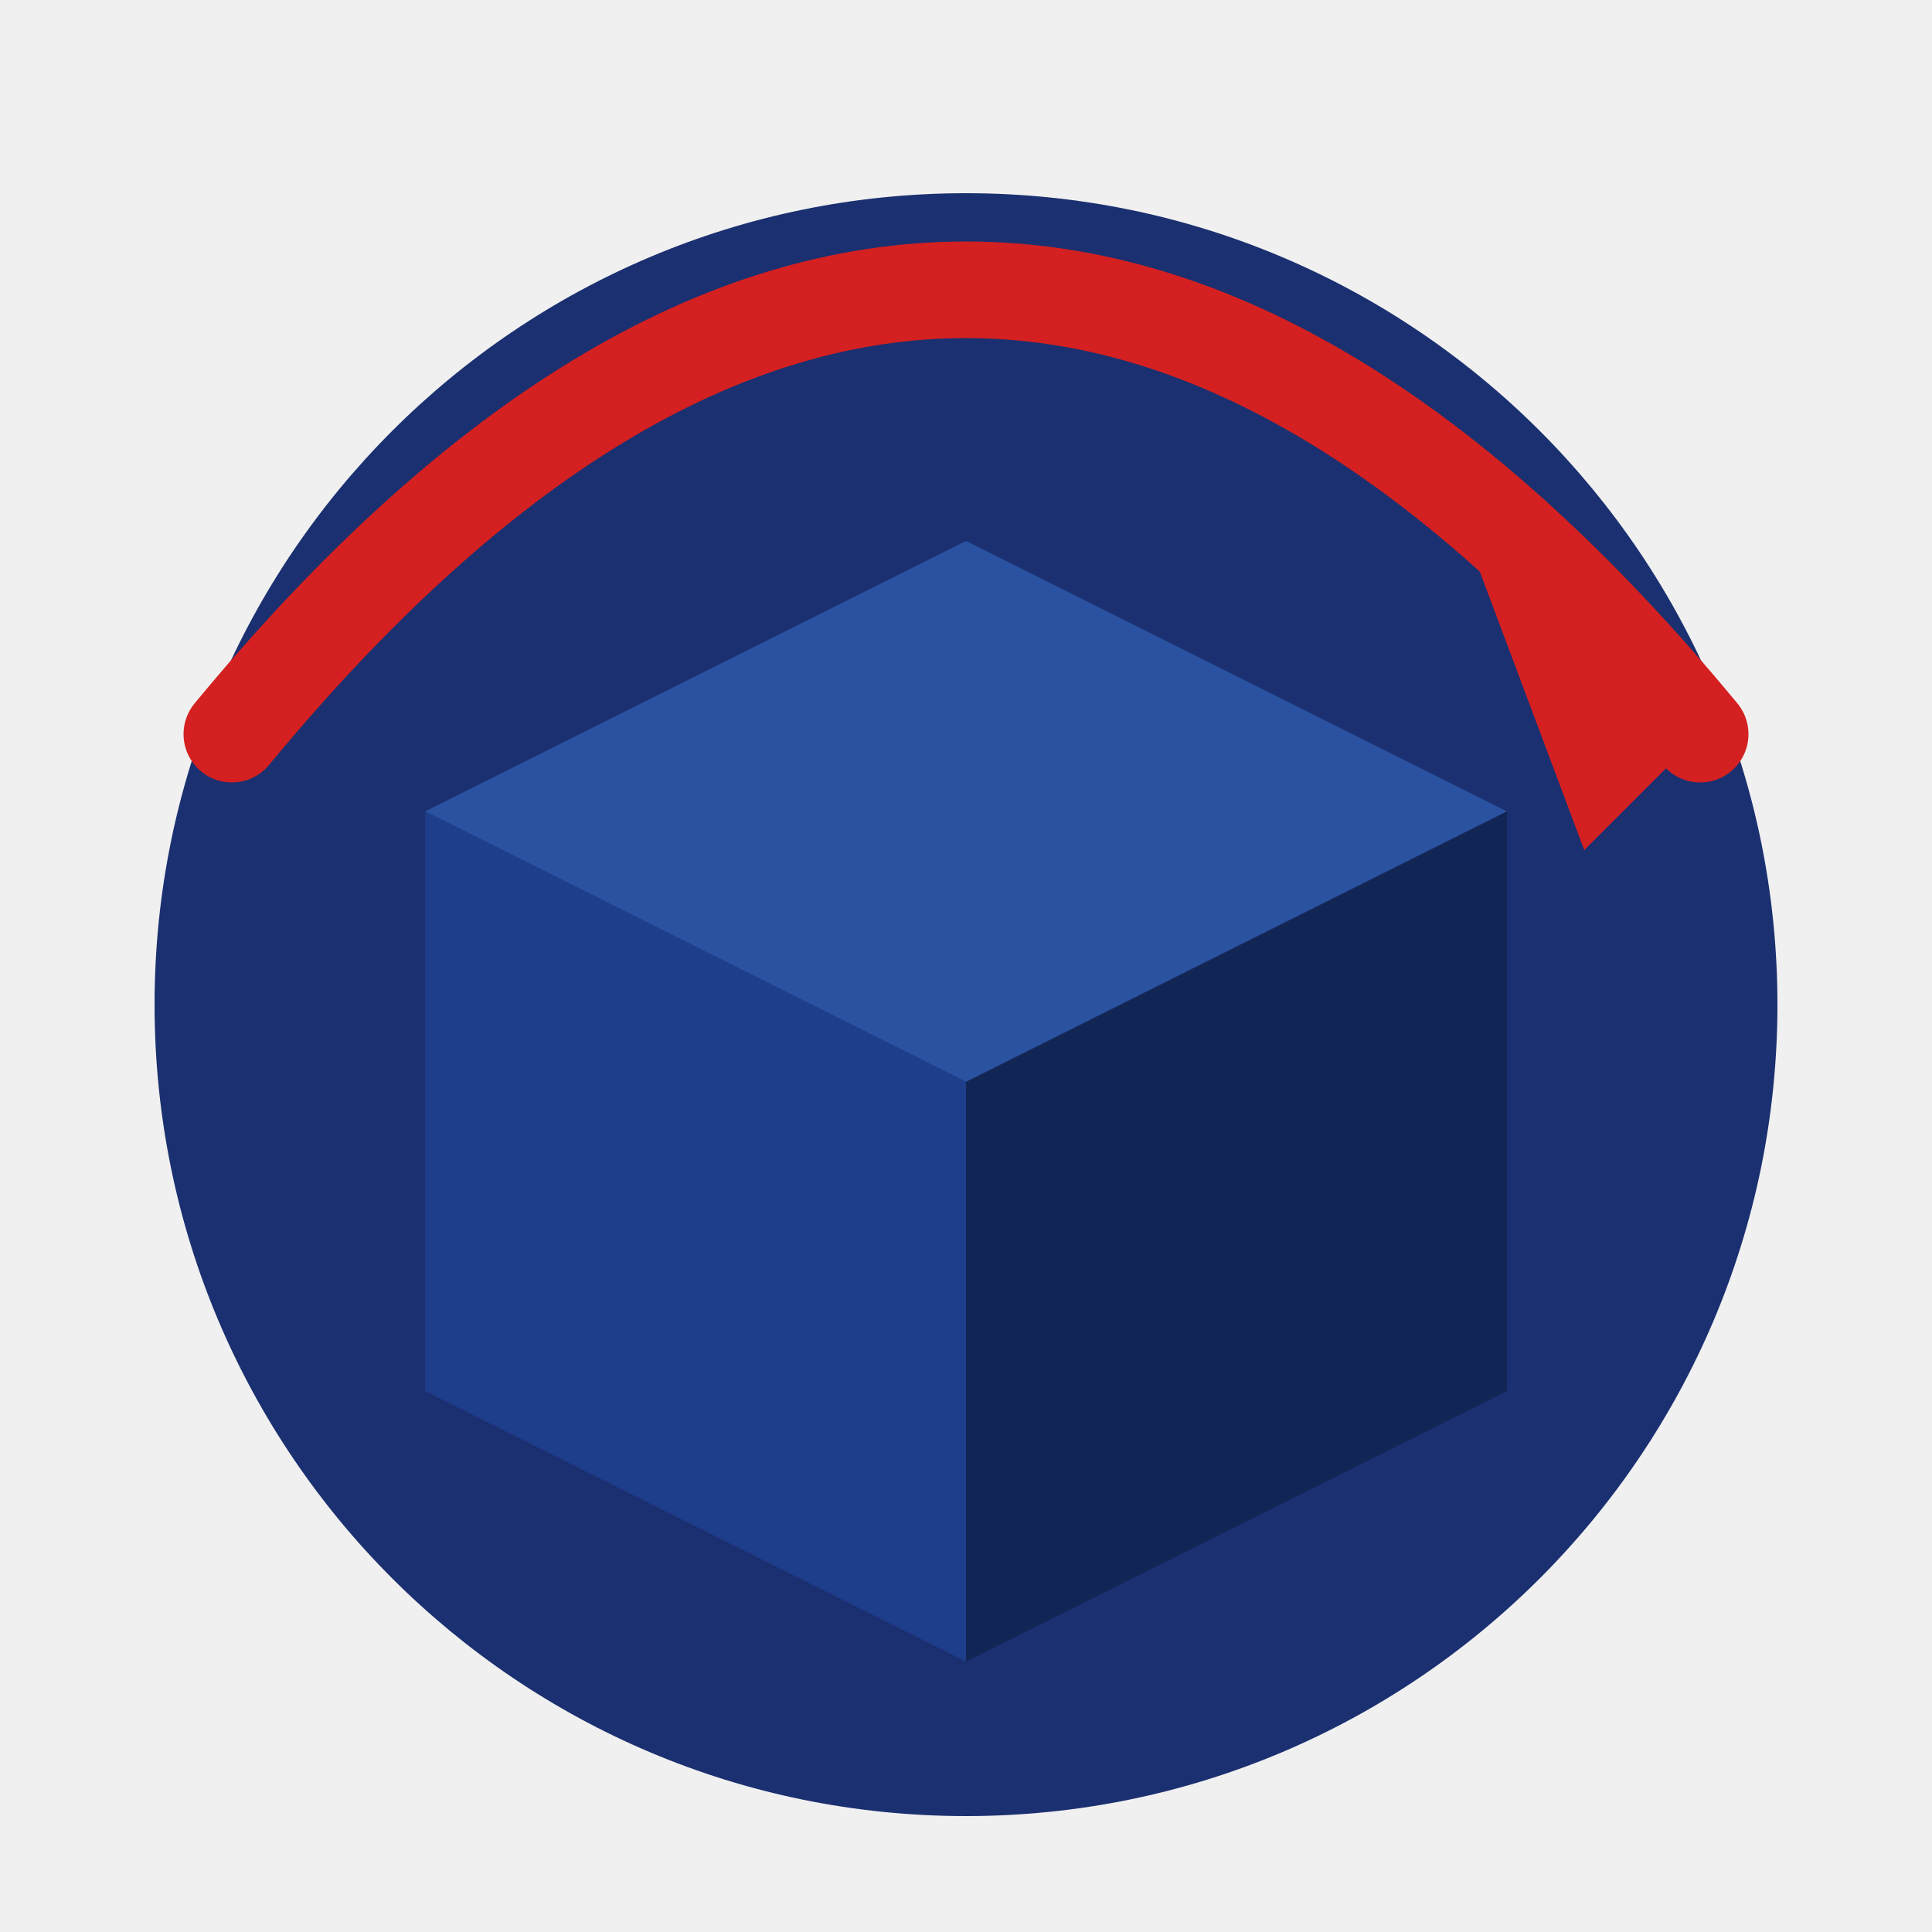
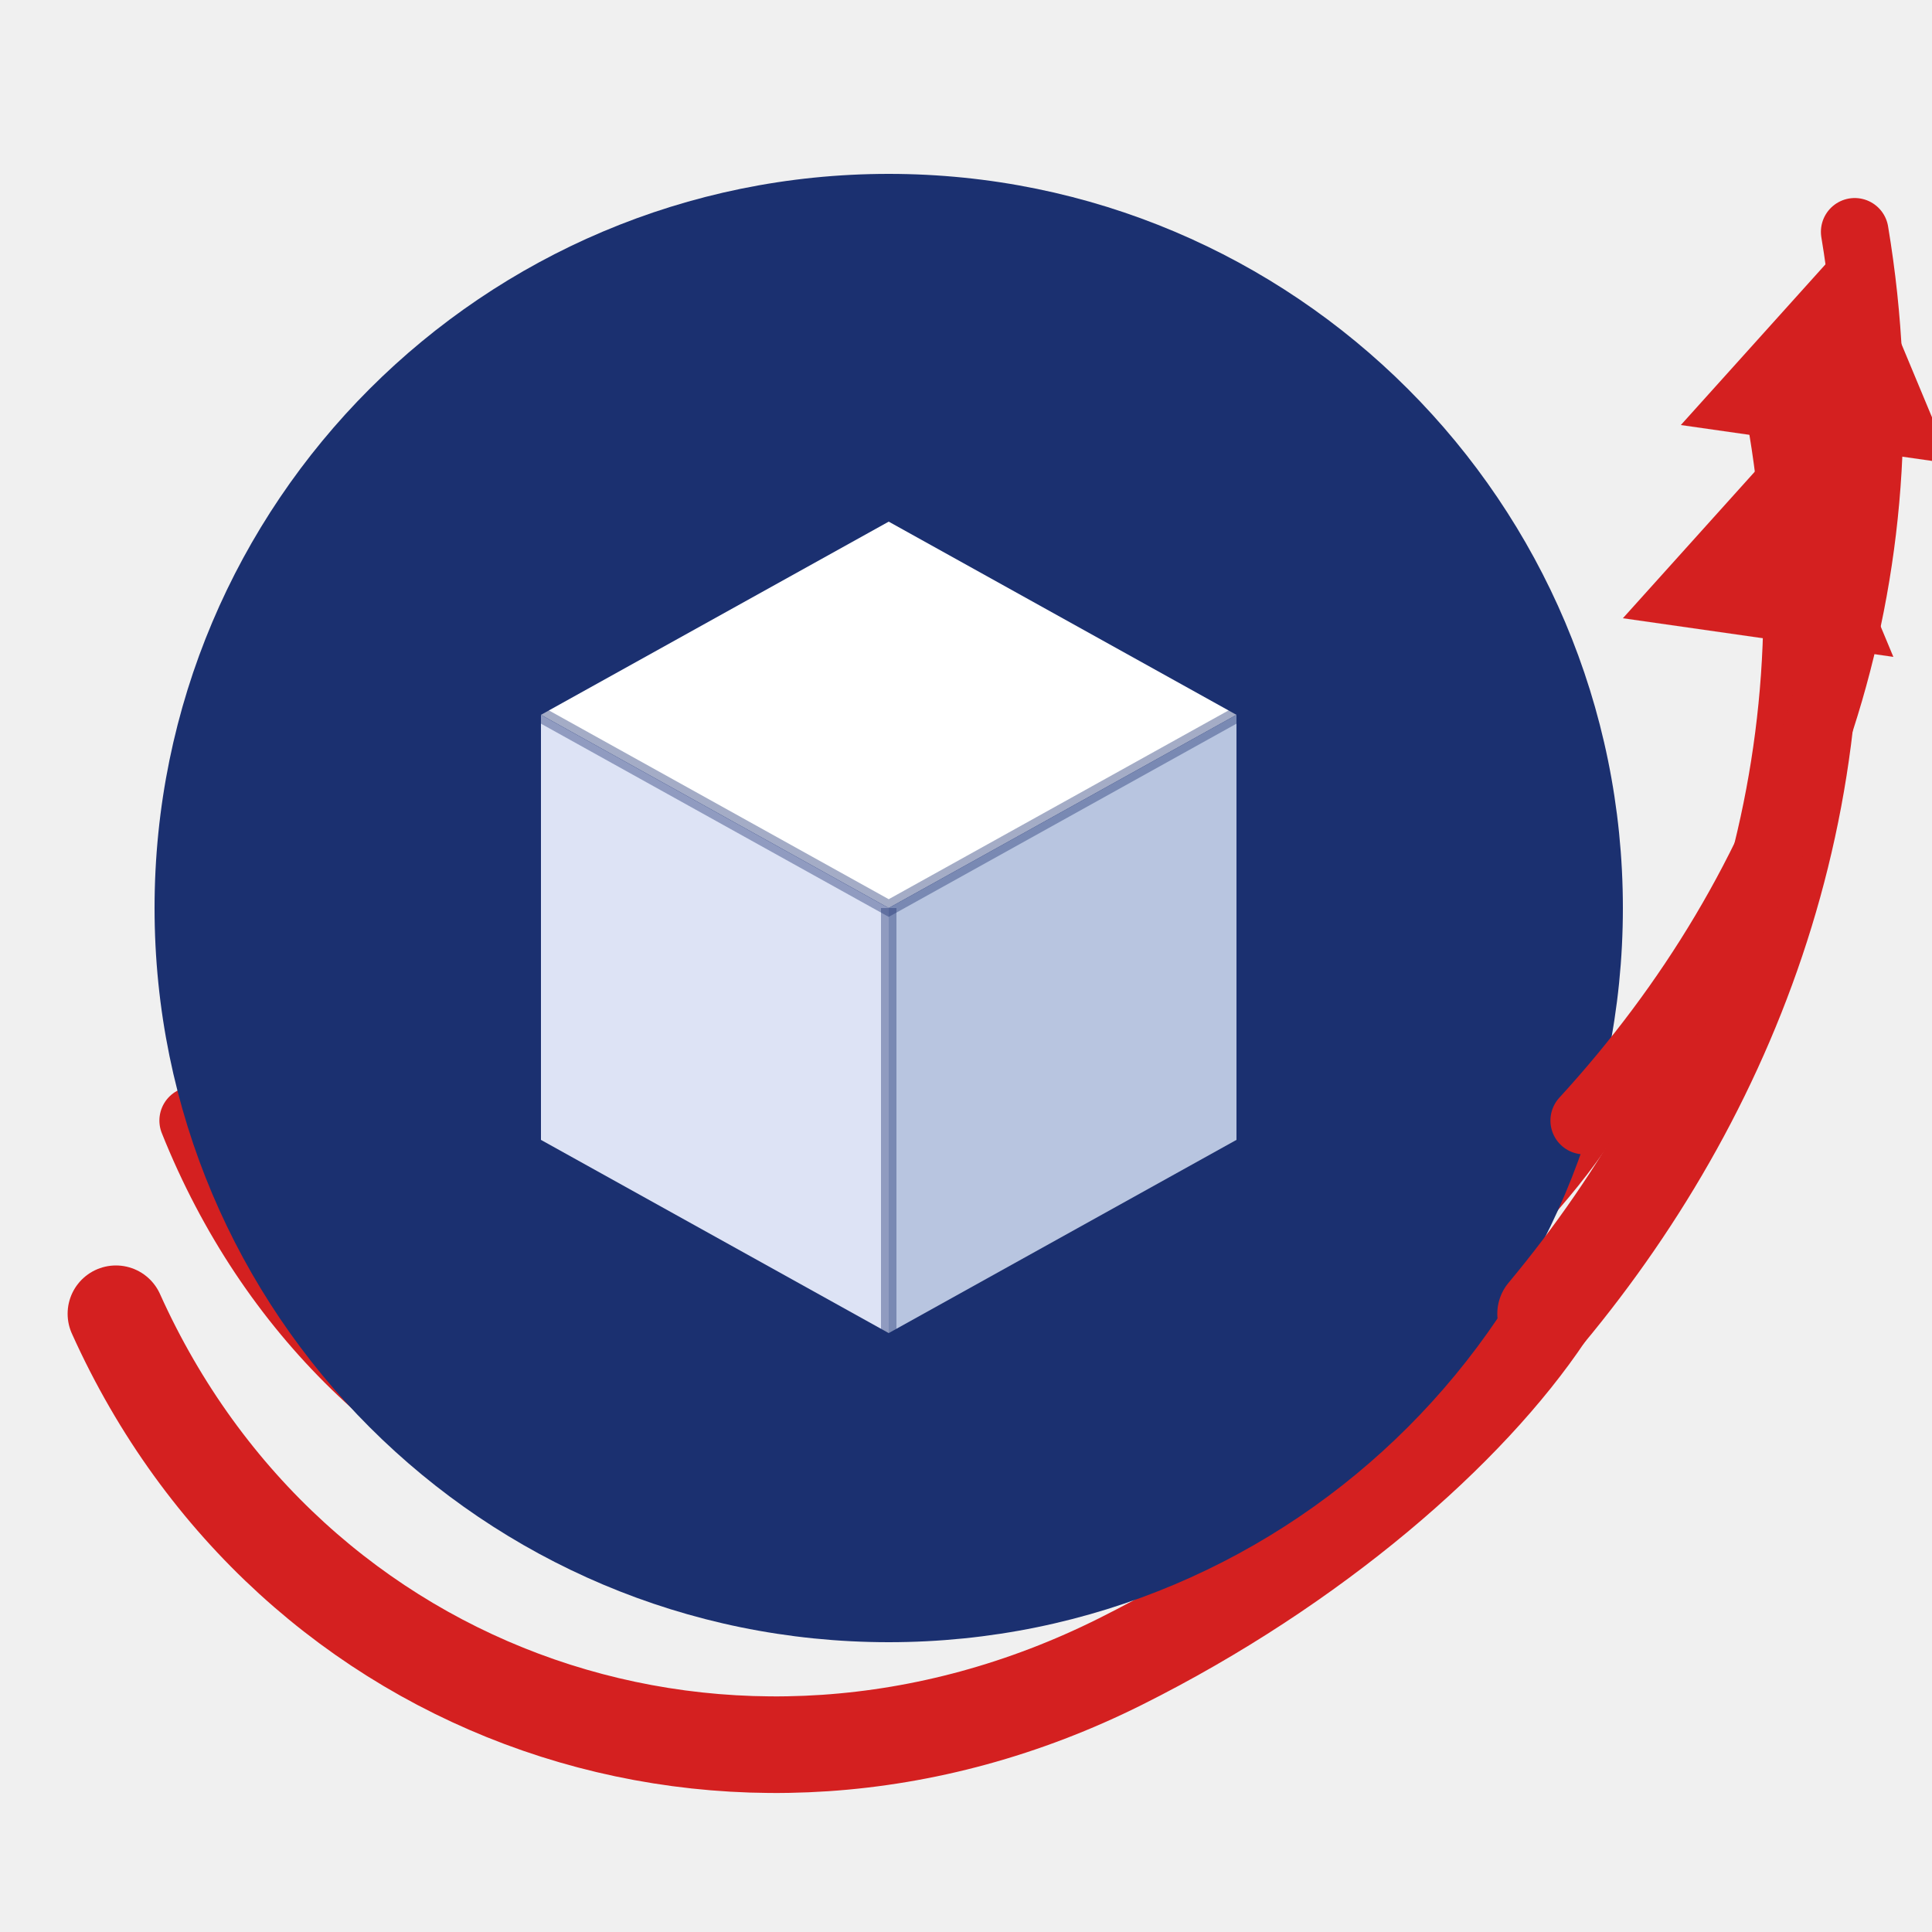
- <svg xmlns="http://www.w3.org/2000/svg" viewBox="0 0 100 100" width="100" height="100">
-   <ellipse cx="50" cy="52" rx="42" ry="42" fill="#1b3070" />
-   <polygon points="22,42 50,28 78,42 78,72 50,86 22,72" fill="#1b3070" />
-   <polygon points="22,42 50,28 78,42 50,56" fill="#2a52a0" />
-   <polygon points="78,42 50,56 50,86 78,72" fill="#112654" />
-   <polygon points="22,42 50,56 50,86 22,72" fill="#1e3d8a" />
-   <path d="M 12,38 Q 50,-8 88,38" fill="none" stroke="#d42020" stroke-width="5" stroke-linecap="round" />
-   <polygon points="88,38 76,28 82,44" fill="#d42020" />
+ <svg xmlns="http://www.w3.org/2000/svg" viewBox="0 0 100 100">
+   <path d="M 6,68 C 15,88 38,96 58,86 C 68,81 76,74 80,68" fill="none" stroke="#d42020" stroke-width="5" stroke-linecap="round" />
+   <path d="M 10,58 C 18,78 40,86 60,76 C 70,71 78,64 82,58" fill="none" stroke="#d42020" stroke-width="3.5" stroke-linecap="round" />
+   <circle cx="46" cy="47" r="38" fill="#1b3070" />
+   <polygon points="28,37 46,27 64,37 46,47" fill="white" />
+   <polygon points="28,37 28,59 46,69 46,47" fill="#dde3f5" />
+   <polygon points="64,37 64,59 46,69 46,47" fill="#b8c5e0" />
+   <polyline points="28,37 46,47 64,37" fill="none" stroke="#1b3070" stroke-width="0.8" opacity="0.4" />
+   <line x1="46" y1="47" x2="46" y2="69" stroke="#1b3070" stroke-width="0.8" opacity="0.4" />
+   <path d="M 80,68 C 90,56 96,40 93,22" fill="none" stroke="#d42020" stroke-width="5" stroke-linecap="round" />
+   <path d="M 82,58 C 93,46 99,30 96,12" fill="none" stroke="#d42020" stroke-width="3.5" stroke-linecap="round" />
+   <polygon points="93,22 84,32 98,34" fill="#d42020" />
+   <polygon points="96,12 87,22 101,24" fill="#d42020" />
</svg>
